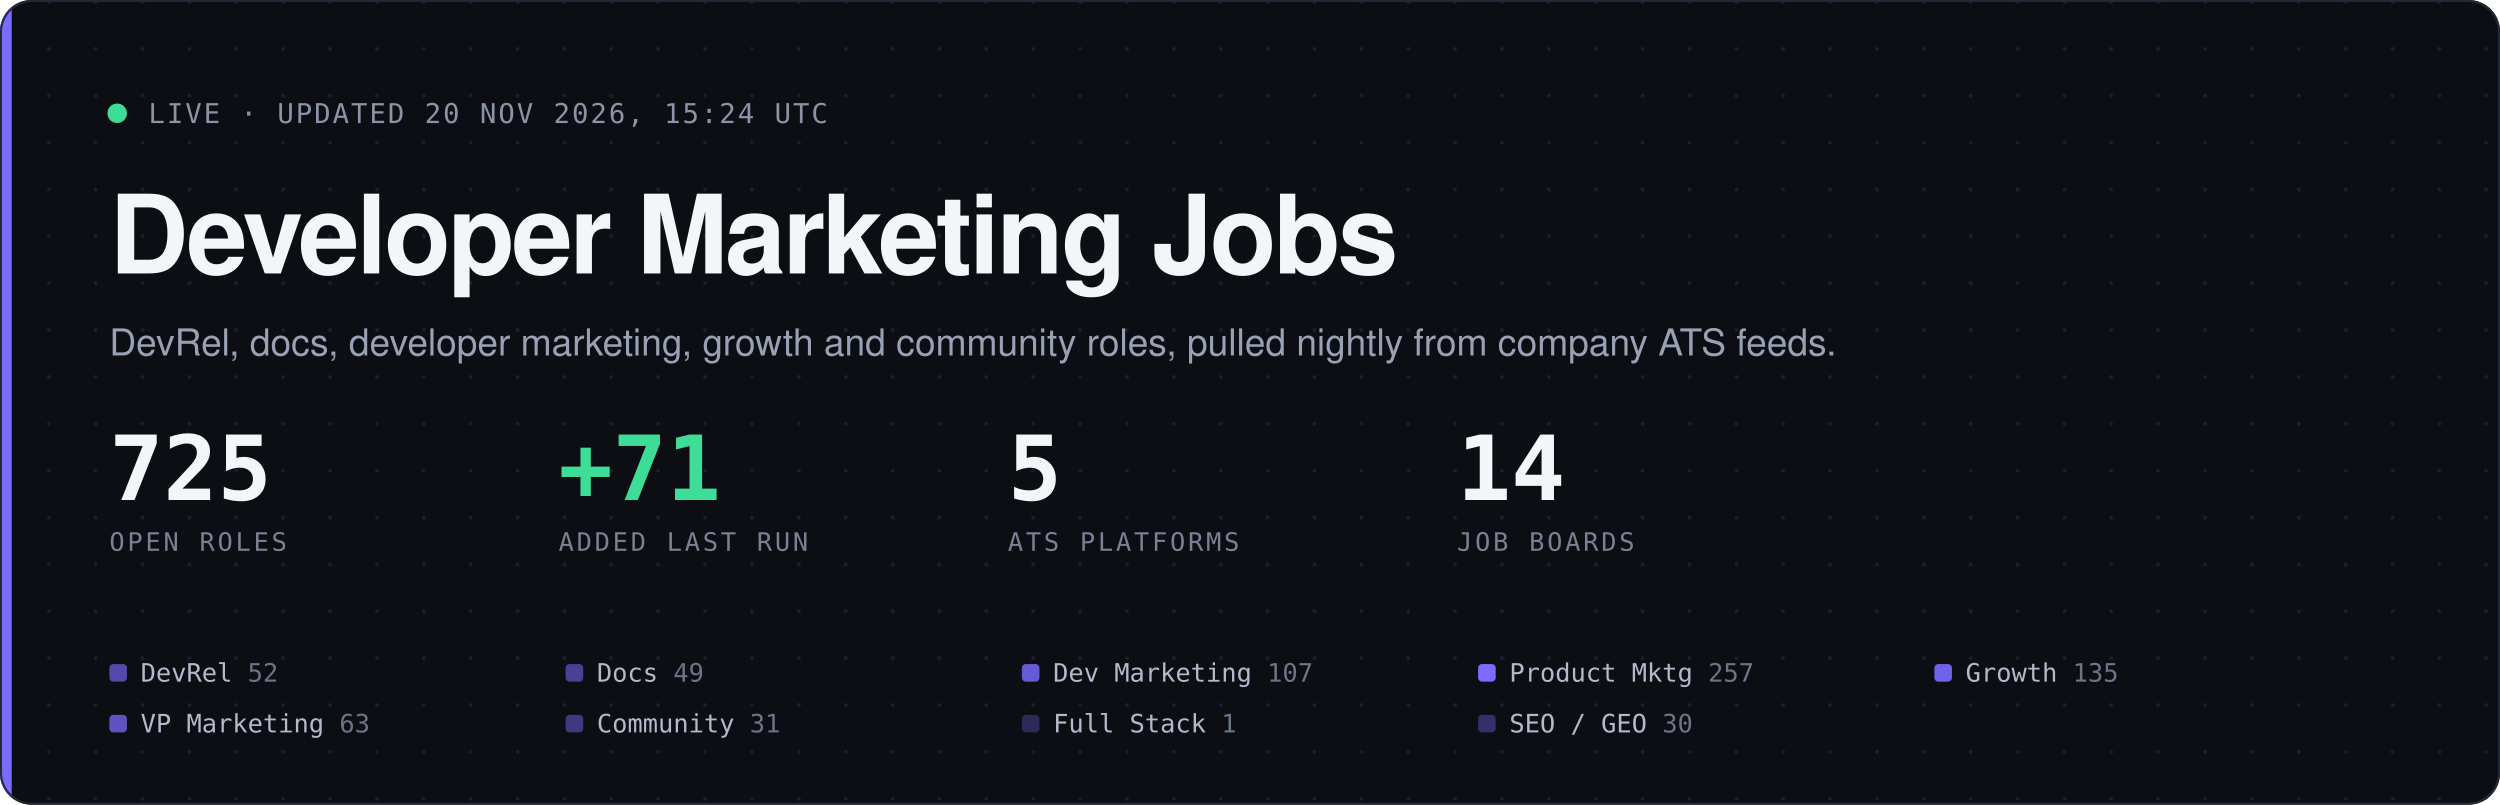
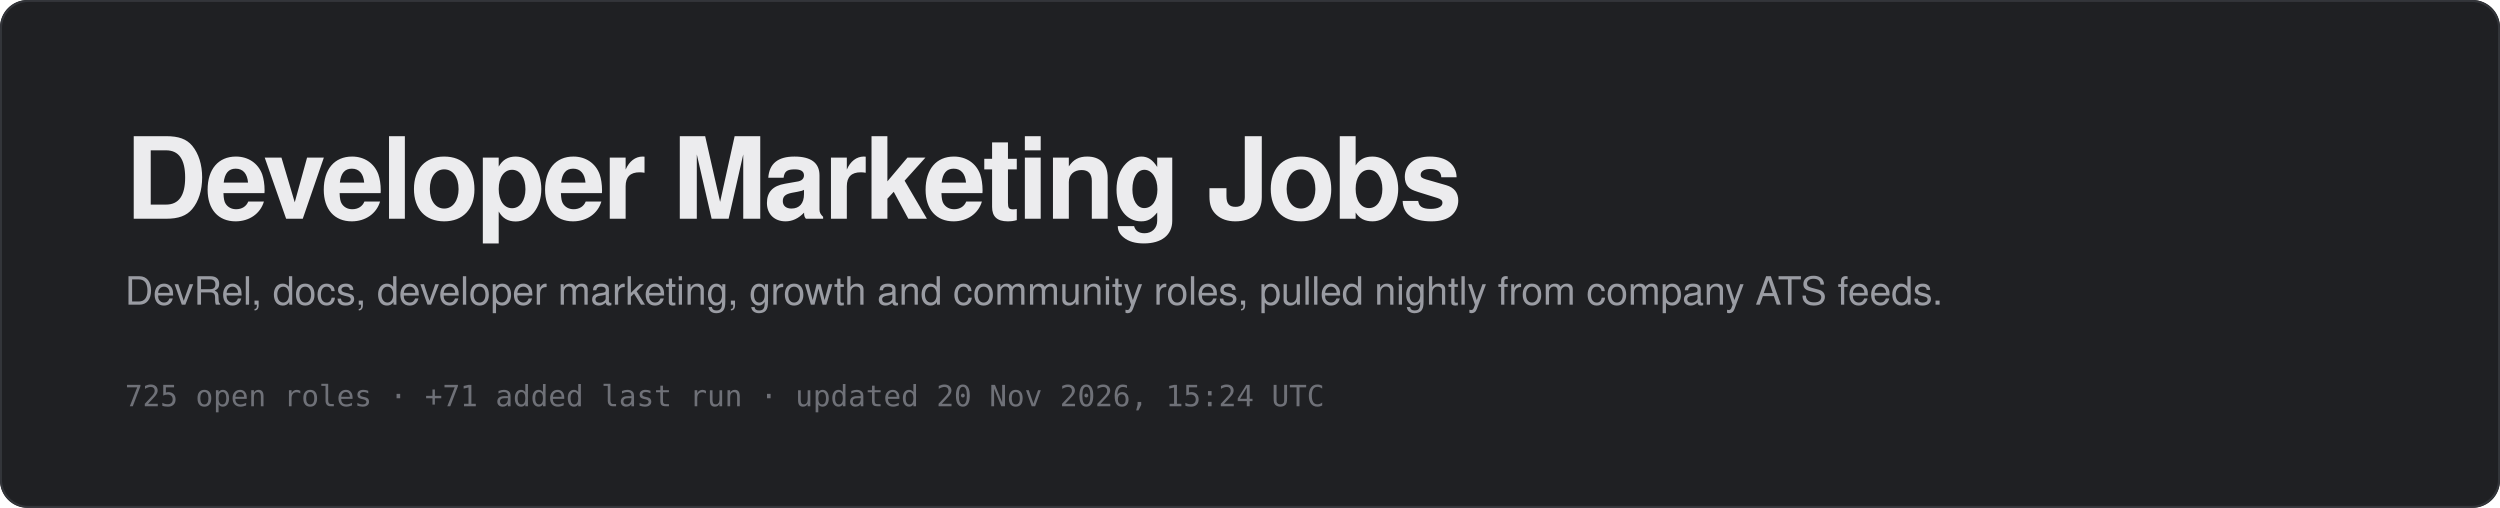
- <svg xmlns="http://www.w3.org/2000/svg" width="1280" height="412" viewBox="0 0 1280 412" role="img" aria-labelledby="t d">
-   <defs>
-     <pattern id="dots" width="24" height="24" patternUnits="userSpaceOnUse">
-       <circle cx="1" cy="1" r="1" fill="#1b1f2b" />
-     </pattern>
-     <clipPath id="c">
-       <rect width="1280" height="412" rx="16" />
-     </clipPath>
-   </defs>
-   <g clip-path="url(#c)">
-     <rect width="1280" height="412" fill="#0c0e14" />
-     <rect width="1280" height="412" fill="url(#dots)" />
-     <rect x="0" y="0" width="6" height="412" fill="#7b6bff" />
-     <circle cx="60" cy="58" r="5" fill="#3ddc97">
-       <animate attributeName="opacity" values="1;0.3;1" dur="2.4s" repeatCount="indefinite" />
-     </circle>
-     <text x="76" y="63" font-family="ui-monospace, SFMono-Regular, Menlo, Consolas, monospace" font-size="14" letter-spacing="1" fill="#8b93a7">LIVE · UPDATED 20 NOV 2026, 15:24 UTC</text>
-     <text x="56" y="140" font-family="-apple-system, 'Segoe UI', Helvetica, Arial, sans-serif" font-size="56" font-weight="700" letter-spacing="-1.5" fill="#f4f5f8">Developer Marketing Jobs</text>
-     <text x="56" y="182" font-family="-apple-system, 'Segoe UI', Helvetica, Arial, sans-serif" font-size="19" fill="#9aa1b4">DevRel, docs, developer marketing, growth and community roles, pulled nightly from company ATS feeds.</text>
-     <text x="56" y="256" font-family="ui-monospace, SFMono-Regular, Menlo, Consolas, monospace" font-size="46" font-weight="700" fill="#f4f5f8">725</text>
-     <text x="56" y="282" font-family="ui-monospace, SFMono-Regular, Menlo, Consolas, monospace" font-size="13" letter-spacing="1.4" fill="#7a8194">OPEN ROLES</text>
-     <text x="286" y="256" font-family="ui-monospace, SFMono-Regular, Menlo, Consolas, monospace" font-size="46" font-weight="700" fill="#3ddc97">+71</text>
-     <text x="286" y="282" font-family="ui-monospace, SFMono-Regular, Menlo, Consolas, monospace" font-size="13" letter-spacing="1.4" fill="#7a8194">ADDED LAST RUN</text>
-     <text x="516" y="256" font-family="ui-monospace, SFMono-Regular, Menlo, Consolas, monospace" font-size="46" font-weight="700" fill="#f4f5f8">5</text>
-     <text x="516" y="282" font-family="ui-monospace, SFMono-Regular, Menlo, Consolas, monospace" font-size="13" letter-spacing="1.4" fill="#7a8194">ATS PLATFORMS</text>
-     <text x="746" y="256" font-family="ui-monospace, SFMono-Regular, Menlo, Consolas, monospace" font-size="46" font-weight="700" fill="#f4f5f8">14</text>
-     <text x="746" y="282" font-family="ui-monospace, SFMono-Regular, Menlo, Consolas, monospace" font-size="13" letter-spacing="1.4" fill="#7a8194">JOB BOARDS</text>
-     <rect x="56.0" y="314" width="0" height="10" rx="2" fill="#7b6bff" fill-opacity="0.64">
-       <animate attributeName="width" from="0" to="82.1" begin="0.00s" dur="0.7s" fill="freeze" />
-     </rect>
-     <rect x="141.1" y="314" width="0" height="10" rx="2" fill="#7b6bff" fill-opacity="0.55">
-       <animate attributeName="width" from="0" to="77.3" begin="0.15s" dur="0.7s" fill="freeze" />
-     </rect>
-     <rect x="221.4" y="314" width="0" height="10" rx="2" fill="#7b6bff" fill-opacity="0.82">
-       <animate attributeName="width" from="0" to="168.8" begin="0.30s" dur="0.7s" fill="freeze" />
-     </rect>
-     <rect x="393.2" y="314" width="0" height="10" rx="2" fill="#7b6bff" fill-opacity="1.00">
-       <animate attributeName="width" from="0" to="405.5" begin="0.45s" dur="0.7s" fill="freeze" />
-     </rect>
-     <rect x="801.7" y="314" width="0" height="10" rx="2" fill="#7b6bff" fill-opacity="0.91">
-       <animate attributeName="width" from="0" to="213.0" begin="0.60s" dur="0.7s" fill="freeze" />
-     </rect>
-     <rect x="1017.8" y="314" width="0" height="10" rx="2" fill="#7b6bff" fill-opacity="0.73">
-       <animate attributeName="width" from="0" to="99.4" begin="0.75s" dur="0.7s" fill="freeze" />
-     </rect>
-     <rect x="1120.2" y="314" width="0" height="10" rx="2" fill="#7b6bff" fill-opacity="0.46">
-       <animate attributeName="width" from="0" to="48.9" begin="0.90s" dur="0.7s" fill="freeze" />
-     </rect>
-     <rect x="1172.1" y="314" width="0" height="10" rx="2" fill="#7b6bff" fill-opacity="0.30">
-       <animate attributeName="width" from="0" to="3.0" begin="1.05s" dur="0.7s" fill="freeze" />
-     </rect>
-     <rect x="1178.1" y="314" width="0" height="10" rx="2" fill="#7b6bff" fill-opacity="0.37">
-       <animate attributeName="width" from="0" to="47.3" begin="1.20s" dur="0.7s" fill="freeze" />
-     </rect>
-     <rect x="56.0" y="340" width="9" height="9" rx="2" fill="#7b6bff" fill-opacity="0.64" />
-     <text x="72.0" y="349" font-family="ui-monospace, SFMono-Regular, Menlo, Consolas, monospace" font-size="13" fill="#b4bacb">DevRel <tspan fill="#6c7488">52</tspan>
-     </text>
-     <rect x="289.6" y="340" width="9" height="9" rx="2" fill="#7b6bff" fill-opacity="0.55" />
-     <text x="305.6" y="349" font-family="ui-monospace, SFMono-Regular, Menlo, Consolas, monospace" font-size="13" fill="#b4bacb">Docs <tspan fill="#6c7488">49</tspan>
-     </text>
-     <rect x="523.2" y="340" width="9" height="9" rx="2" fill="#7b6bff" fill-opacity="0.82" />
-     <text x="539.2" y="349" font-family="ui-monospace, SFMono-Regular, Menlo, Consolas, monospace" font-size="13" fill="#b4bacb">Dev Marketing <tspan fill="#6c7488">107</tspan>
-     </text>
-     <rect x="756.8" y="340" width="9" height="9" rx="2" fill="#7b6bff" fill-opacity="1.00" />
-     <text x="772.8" y="349" font-family="ui-monospace, SFMono-Regular, Menlo, Consolas, monospace" font-size="13" fill="#b4bacb">Product Mktg <tspan fill="#6c7488">257</tspan>
-     </text>
-     <rect x="990.4" y="340" width="9" height="9" rx="2" fill="#7b6bff" fill-opacity="0.91" />
-     <text x="1006.4" y="349" font-family="ui-monospace, SFMono-Regular, Menlo, Consolas, monospace" font-size="13" fill="#b4bacb">Growth <tspan fill="#6c7488">135</tspan>
-     </text>
-     <rect x="56.0" y="366" width="9" height="9" rx="2" fill="#7b6bff" fill-opacity="0.73" />
-     <text x="72.0" y="375" font-family="ui-monospace, SFMono-Regular, Menlo, Consolas, monospace" font-size="13" fill="#b4bacb">VP Marketing <tspan fill="#6c7488">63</tspan>
-     </text>
-     <rect x="289.6" y="366" width="9" height="9" rx="2" fill="#7b6bff" fill-opacity="0.46" />
-     <text x="305.6" y="375" font-family="ui-monospace, SFMono-Regular, Menlo, Consolas, monospace" font-size="13" fill="#b4bacb">Community <tspan fill="#6c7488">31</tspan>
-     </text>
-     <rect x="523.2" y="366" width="9" height="9" rx="2" fill="#7b6bff" fill-opacity="0.30" />
-     <text x="539.2" y="375" font-family="ui-monospace, SFMono-Regular, Menlo, Consolas, monospace" font-size="13" fill="#b4bacb">Full Stack <tspan fill="#6c7488">1</tspan>
-     </text>
-     <rect x="756.8" y="366" width="9" height="9" rx="2" fill="#7b6bff" fill-opacity="0.37" />
-     <text x="772.8" y="375" font-family="ui-monospace, SFMono-Regular, Menlo, Consolas, monospace" font-size="13" fill="#b4bacb">SEO / GEO <tspan fill="#6c7488">30</tspan>
-     </text>
-   </g>
-   <rect x="0.5" y="0.5" width="1279" height="411" rx="16" fill="none" stroke="#242938" />
+ <svg xmlns="http://www.w3.org/2000/svg" width="1280" height="260" viewBox="0 0 1280 260" role="img" aria-labelledby="t d">
+   <rect width="1280" height="260" rx="14" fill="#1f2023" />
+   <rect x="0.5" y="0.5" width="1279" height="259" rx="14" fill="none" stroke="#33353a" />
+   <text x="64" y="112" font-family="-apple-system, 'Segoe UI', Helvetica, Arial, sans-serif" font-size="58" font-weight="700" letter-spacing="-1.5" fill="#ececee">Developer Marketing Jobs</text>
+   <text x="64" y="156" font-family="-apple-system, 'Segoe UI', Helvetica, Arial, sans-serif" font-size="20" fill="#9a9ca3">DevRel, docs, developer marketing, growth and community roles, pulled nightly from company ATS feeds.</text>
+   <text x="64" y="208" font-family="ui-monospace, SFMono-Regular, Menlo, Consolas, monospace" font-size="15" fill="#6f7178">725 open roles   ·   +71 added last run   ·   updated 20 Nov 2026, 15:24 UTC</text>
</svg>
